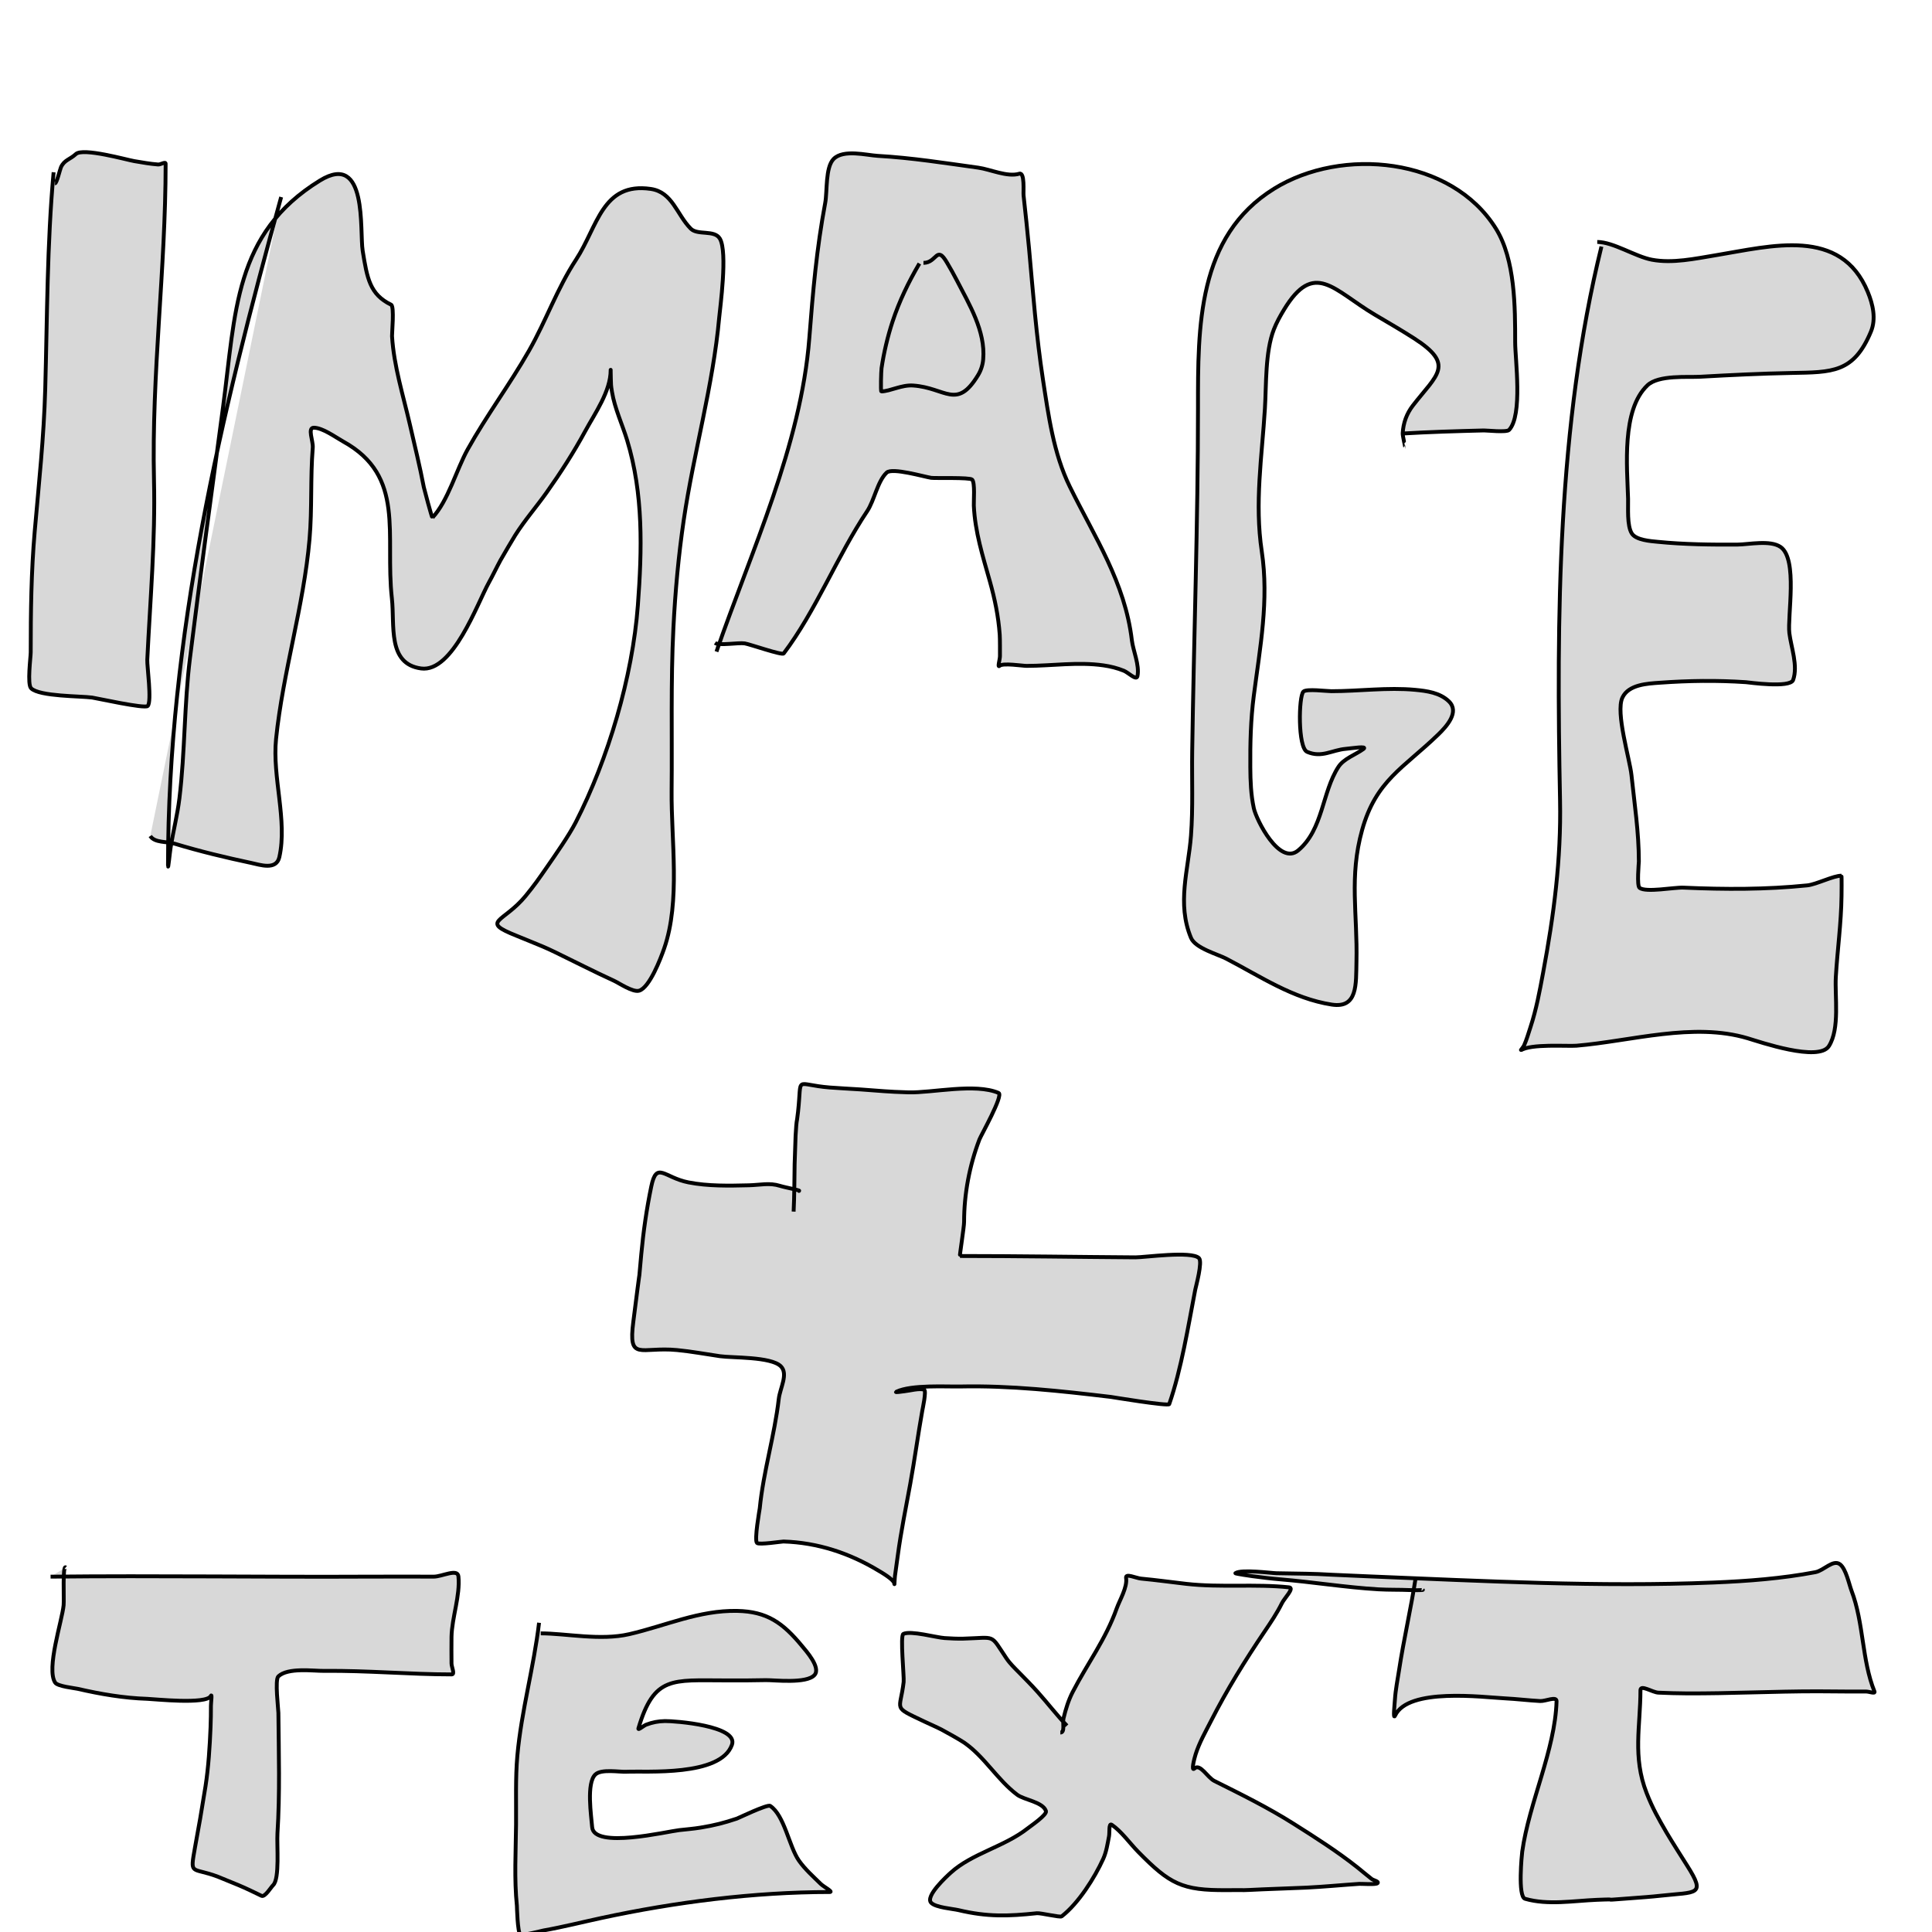
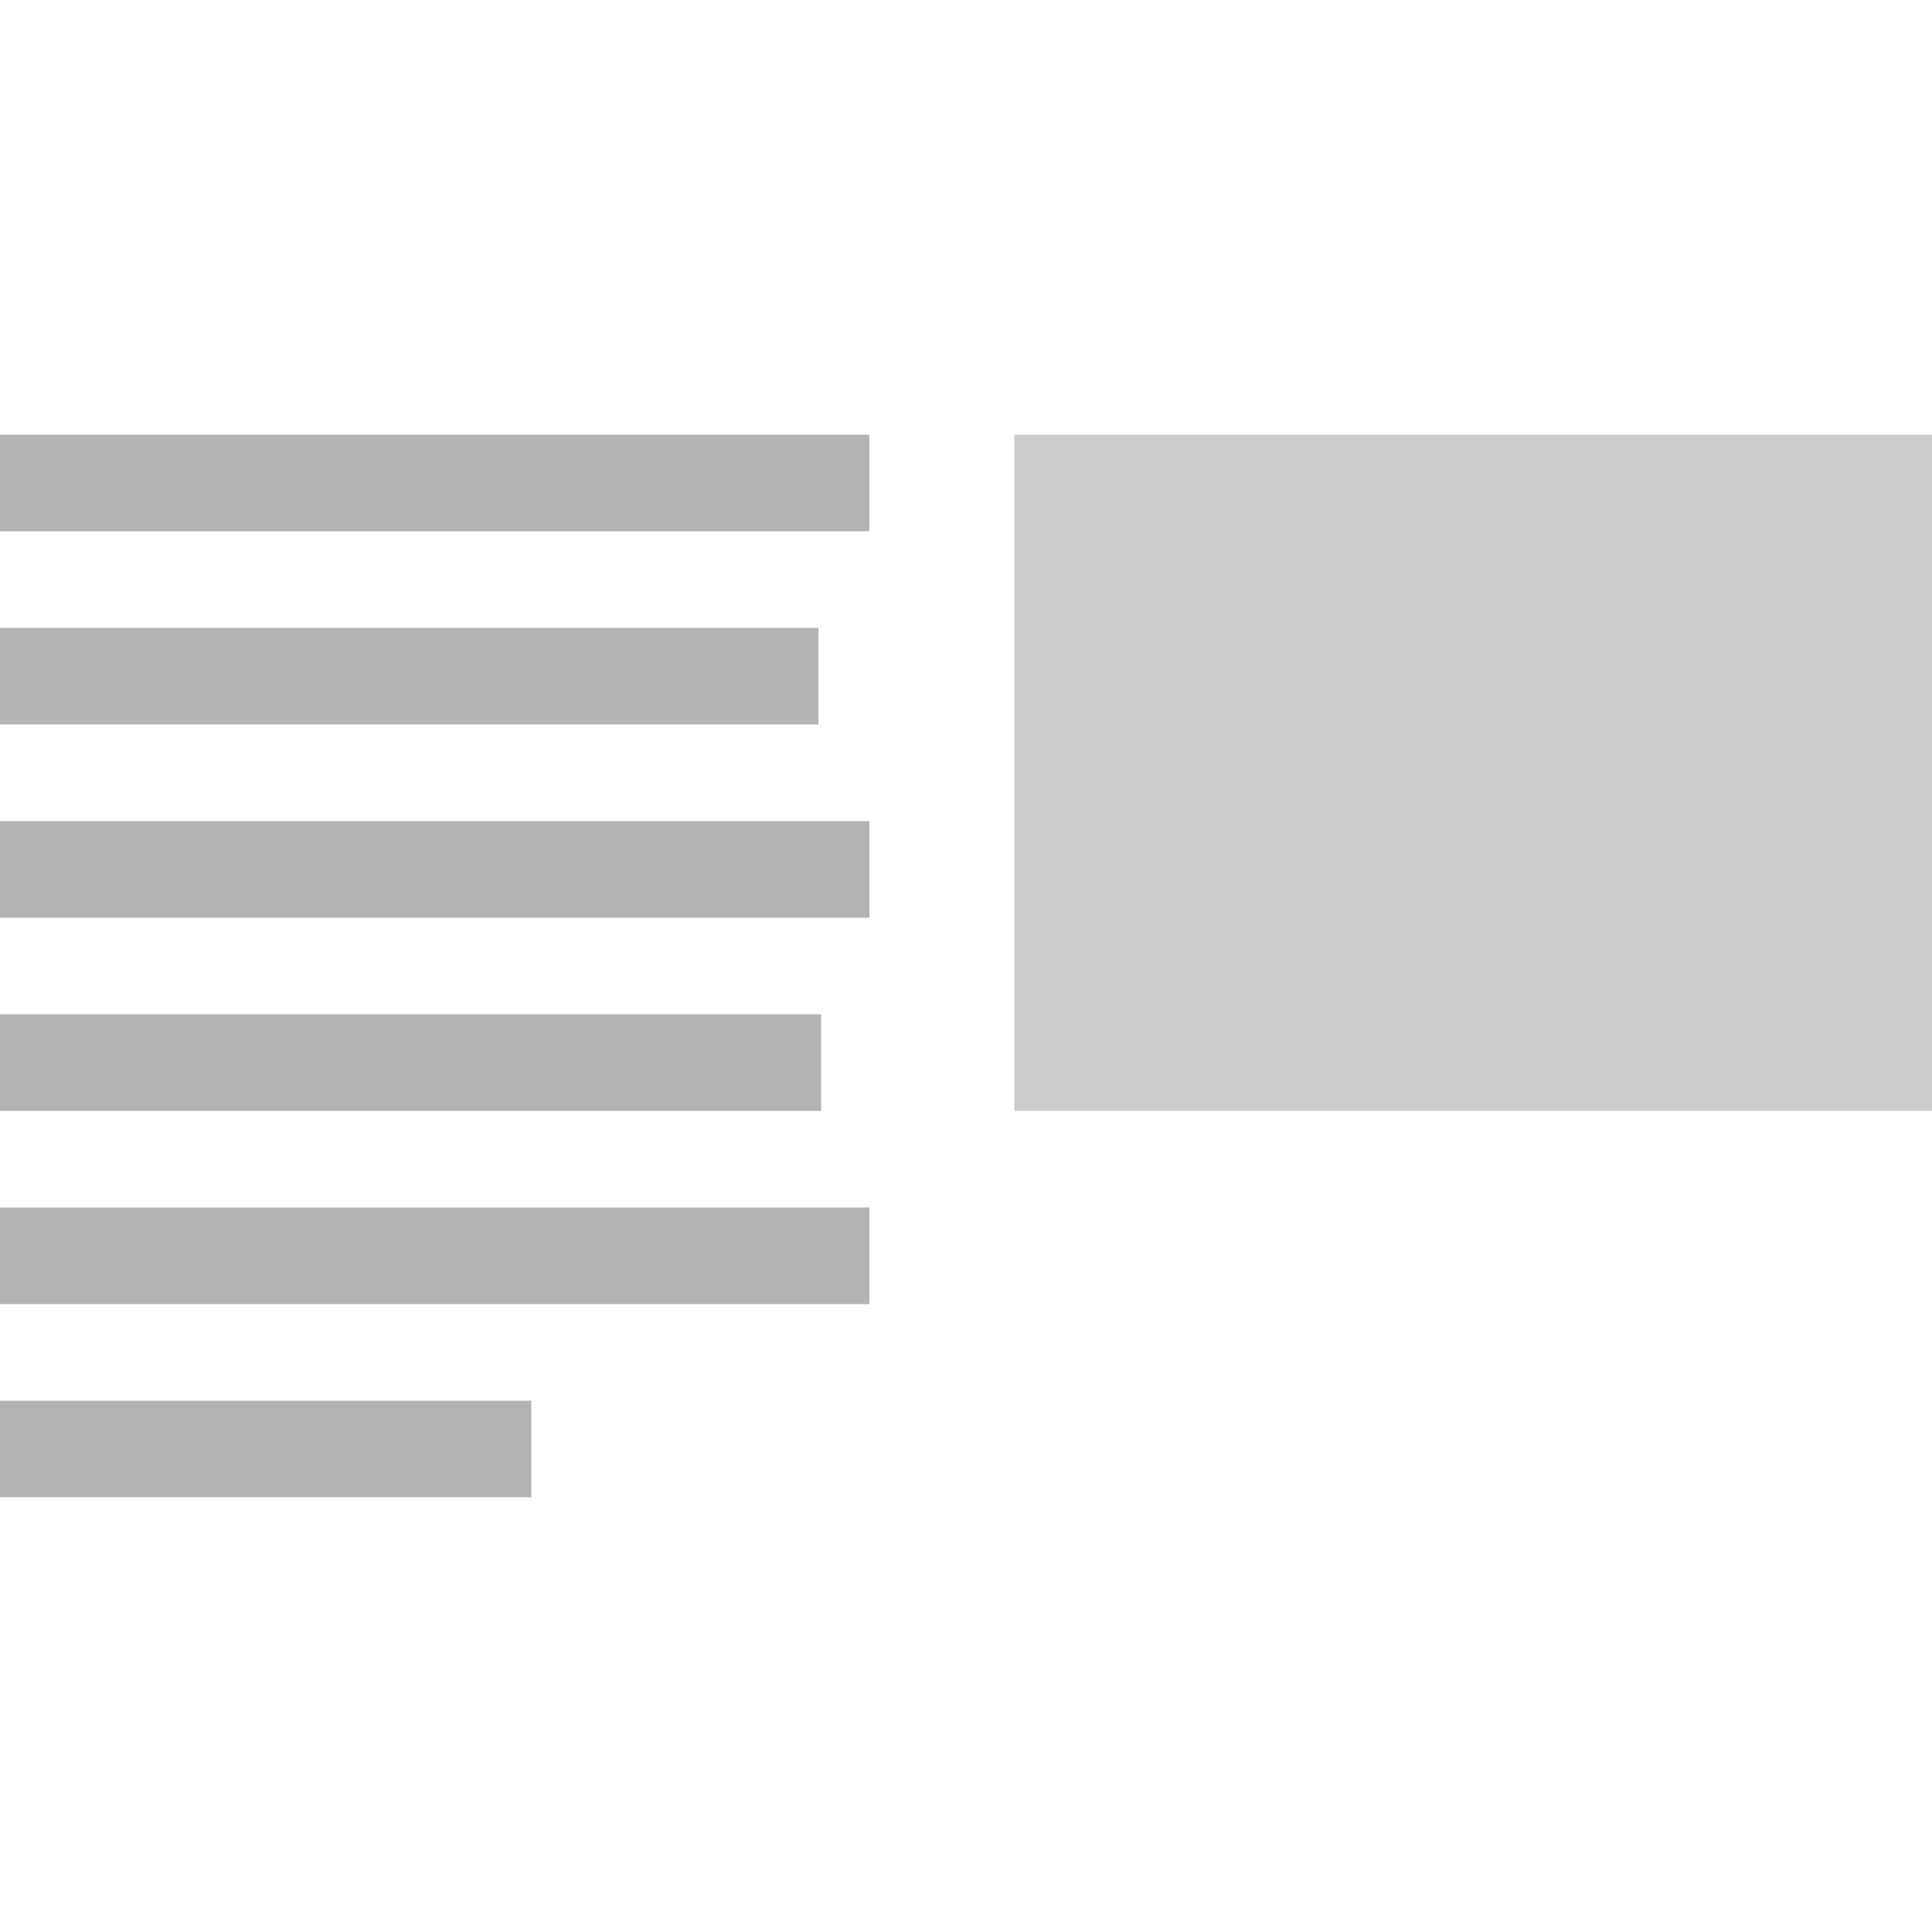
- <svg xmlns="http://www.w3.org/2000/svg" viewBox="0 0 500 500">
-   <path d="M 13.875 44.582 C 12.171 63.29 12.228 81.915 11.704 100.712 C 11.356 113.165 10.062 125.124 8.984 137.521 C 8.077 147.951 7.949 158.378 7.949 168.823 C 7.949 170.063 7.011 177.089 8.049 178.128 C 10.188 180.266 20.939 180.125 23.844 180.527 C 24.982 180.684 37.498 183.482 38.231 182.704 C 39.327 181.539 38.036 172.363 38.115 170.743 C 38.871 155.202 40.222 139.846 39.855 124.252 C 39.212 96.867 42.866 69.677 42.866 42.379 C 42.866 41.729 41.574 42.62 40.926 42.571 C 38.838 42.416 36.793 42.04 34.733 41.695 C 32.812 41.373 21.462 38.146 19.621 39.88 C 18.15 41.264 16.624 41.38 15.771 43.295 C 15.517 43.864 14.686 47.451 14.228 47.451" style="stroke: rgb(0, 0, 0); fill: rgb(216, 216, 216);" />
-   <path d="M 72.766 50.992 C 57.085 107.61 43.482 164.756 43.482 223.947 C 43.482 225.547 43.923 220.777 44.179 219.198 C 44.865 214.98 45.923 210.834 46.438 206.585 C 47.897 194.568 47.663 182.369 49.162 170.329 C 51.869 148.59 54.836 126.923 57.741 105.215 C 60.993 80.915 60.517 60.426 82.794 46.724 C 95.226 39.078 93.03 59.775 93.86 64.906 C 95.018 72.069 95.72 76.194 101.221 78.862 C 102.093 79.285 101.415 86.288 101.458 86.997 C 101.931 94.759 104.355 102.352 106.082 109.886 C 107.32 115.282 108.645 120.646 109.683 126.084 C 109.774 126.56 111.797 134.089 111.905 133.975 C 115.974 129.65 118.153 121.477 121.015 116.335 C 125.903 107.554 131.944 99.475 136.915 90.747 C 141.339 82.978 144.158 74.715 149.085 67.188 C 154.693 58.62 155.857 47.066 168.422 48.897 C 174.064 49.719 175.151 55.565 178.768 59.181 C 180.563 60.976 184.898 59.392 186.302 61.763 C 188.361 65.238 186.341 79.817 186.125 82.205 C 184.531 99.853 179.532 117.058 176.953 134.575 C 175.591 143.823 174.751 153.125 174.28 162.46 C 173.571 176.484 173.963 190.55 173.813 204.586 C 173.676 217.451 176.156 233.222 171.871 245.499 C 171.01 247.966 168.118 255.648 165.372 256.398 C 163.748 256.842 160.168 254.394 158.843 253.789 C 153.723 251.448 148.746 248.892 143.684 246.433 C 141.158 245.206 139.648 244.616 137.103 243.574 C 135.98 243.113 134.859 242.649 133.732 242.199 C 124.073 238.34 130.319 238.844 136.053 231.838 C 138.331 229.054 139.375 227.535 141.655 224.251 C 143.702 221.303 147.277 216.174 148.986 212.838 C 157.39 196.433 163.698 175.167 165.079 156.67 C 166.155 142.267 166.535 127.828 162.3 113.932 C 161.037 109.79 159.091 105.708 158.382 101.419 C 158.073 99.55 158.146 99.687 158.08 97.999 C 158.051 97.262 158.039 95.047 158.039 95.785 C 158.039 101.275 153.944 106.997 151.446 111.597 C 148.434 117.144 145.106 122.313 141.457 127.461 C 138.803 131.206 135.761 134.674 133.314 138.562 C 132.956 139.13 130.129 143.882 129.527 144.99 C 128.48 146.92 127.549 148.91 126.485 150.831 C 123.562 156.105 117.188 174.108 108.981 172.998 C 100.189 171.808 102.19 161.801 101.421 154.888 C 99.575 138.288 105.082 123.246 88.816 114.261 C 86.88 113.191 83.554 110.718 81.227 110.69 C 79.507 110.67 81.08 114.129 80.942 115.844 C 80.307 123.715 80.788 131.639 80.108 139.506 C 78.606 156.863 73.229 173.84 71.445 191.22 C 70.427 201.135 74.427 212.326 72.292 221.828 C 71.51 225.306 67.267 223.805 65.016 223.328 C 58.397 221.923 51.693 220.317 45.218 218.351 C 43.252 217.754 40.009 218.168 38.893 216.364" style="stroke: rgb(0, 0, 0); fill: rgb(216, 216, 216);" />
-   <path d="M 185.42 168.638 C 194.407 142.665 207.301 115.263 209.451 87.51 C 210.398 75.282 211.329 64.485 213.566 52.505 C 214.122 49.526 213.571 43.317 215.75 41.126 C 218.283 38.58 224.245 40.169 227.143 40.335 C 236.033 40.845 244.402 42.184 253.175 43.394 C 256.285 43.823 260.715 45.907 263.812 44.955 C 265.257 44.512 264.798 49.671 264.894 50.546 C 265.396 55.152 265.9 59.745 266.319 64.36 C 267.341 75.608 268.194 86.997 269.906 98.166 C 271.328 107.441 272.651 117.354 276.84 125.89 C 283.356 139.166 291.146 150.71 292.924 165.715 C 293.241 168.387 294.956 172.135 294.372 174.988 C 294.119 176.224 292.023 174.067 290.855 173.591 C 289.166 172.902 287.384 172.458 285.58 172.201 C 278.909 171.253 272.324 172.33 265.653 172.33 C 264.586 172.33 259.538 171.516 258.687 172.317 C 258.082 172.887 258.786 170.655 258.786 169.823 C 258.786 168.754 258.806 165.321 258.728 164.253 C 258.384 159.482 257.467 155.049 256.176 150.448 C 254.306 143.782 252.35 137.733 252.024 130.852 C 251.97 129.701 252.37 124.946 251.593 124.123 C 251.008 123.504 241.989 123.813 240.979 123.661 C 239.234 123.397 230.904 120.959 229.473 122.306 C 227.078 124.56 226.29 129.502 224.415 132.307 C 216.671 143.895 211.096 158.19 202.823 169.11 C 202.407 169.659 194.061 166.717 192.72 166.51 C 191.102 166.26 186.145 167.147 185.038 166.394" style="stroke: rgb(0, 0, 0); fill: rgb(216, 216, 216);" />
-   <path d="M 237.944 68.195 C 235.122 73.005 232.738 77.917 230.989 83.225 C 229.739 87.018 228.728 91.305 228.143 95.282 C 228.037 95.998 227.878 101.31 228.098 101.303 C 230.464 101.231 233.325 99.562 236.326 99.772 C 244.797 100.362 247.59 106.206 253.14 97.056 C 253.891 95.817 254.331 94.414 254.453 92.97 C 255.065 85.686 250.806 78.718 247.605 72.504 C 247.214 71.745 246.807 70.994 246.392 70.247 C 245.981 69.507 245.549 68.778 245.126 68.044 C 242.345 63.233 242.507 68.031 238.99 68.031" style="stroke: rgb(0, 0, 0); fill: rgb(216, 216, 216);" />
-   <path d="M 362.876 112.201 C 369.909 111.779 376.973 111.579 384.014 111.399 C 384.794 111.379 389.91 111.947 390.55 111.267 C 394.124 107.469 392.125 92.942 392.125 88.605 C 392.125 79.601 392.141 67.184 387.138 59.157 C 375.612 40.661 347.247 37.992 329.746 48.828 C 309.801 61.178 310.039 84.616 310.039 105.5 C 310.039 135.114 308.977 164.783 308.54 194.398 C 308.433 201.648 308.77 209.044 308.226 216.275 C 307.563 225.089 304.52 233.805 308.23 242.715 C 309.35 245.404 315.12 246.943 317.335 248.094 C 326.198 252.695 334.573 258.426 344.655 259.986 C 351.411 261.031 350.916 254.693 351.051 248.884 C 351.339 236.555 349.127 226.924 352.506 214.823 C 356.099 201.959 363.185 198.827 372.2 190.106 C 374.36 188.017 377.822 184.246 374.953 181.493 C 372.632 179.266 369.301 178.818 366.219 178.527 C 359.129 177.859 351.687 178.882 344.569 178.882 C 343.28 178.882 338.148 178.211 337.329 178.982 C 336.077 180.161 335.843 193.524 338.294 194.579 C 342.072 196.207 344.719 194.099 348.298 193.798 C 349.808 193.671 354.067 192.954 352.844 193.848 C 350.821 195.327 347.785 196.314 346.386 198.463 C 342.124 205.007 342.44 214.672 335.982 220.078 C 331.144 224.129 325.144 212.224 324.482 209.147 C 323.726 205.632 323.604 202.146 323.577 198.56 C 323.531 192.35 323.678 186.278 324.474 180.107 C 326.095 167.552 328.447 155.363 326.543 142.699 C 324.66 130.169 326.589 118.221 327.358 105.726 C 327.738 99.558 327.407 91.085 329.679 85.242 C 330.358 83.494 331.3 81.791 332.268 80.194 C 340.146 67.192 345.102 75.092 355.777 81.425 C 359.185 83.447 362.626 85.419 365.958 87.564 C 376.636 94.44 371.904 96.886 365.675 104.926 C 364.022 107.059 363.167 109.462 363.016 112.134 C 362.981 112.755 363.685 115.74 363.68 115.74" style="stroke: rgb(0, 0, 0); fill: rgb(216, 216, 216);" />
-   <path d="M 414.452 63.808 C 403.056 110.064 402.805 159.843 403.737 207.164 C 404.037 222.365 402.133 236.867 399.353 251.739 C 398.448 256.582 397.615 261.175 396.074 265.862 C 395.561 267.424 395.095 269.06 394.427 270.565 C 394.275 270.906 393.476 271.895 393.529 271.857 C 396.112 270.065 405.69 270.82 407.964 270.63 C 422.188 269.442 438.179 264.484 452.33 268.712 C 455.468 269.65 470.683 274.889 473.322 270.729 C 476.196 266.198 474.818 257.785 475.109 252.832 C 475.522 245.82 476.5 238.936 476.587 231.888 C 476.589 231.693 476.655 226.642 476.555 226.639 C 474.608 226.582 470.004 228.902 467.743 229.133 C 457.077 230.225 446.385 230.196 435.692 229.721 C 433.204 229.61 426.032 231.041 424.315 229.779 C 423.569 229.23 424.134 223.304 424.134 222.949 C 424.134 215.41 423.013 208.077 422.222 200.599 C 421.785 196.464 418.059 184.403 419.879 180.536 C 421.492 177.108 426.456 176.911 429.523 176.69 C 437.028 176.148 444.36 176.045 451.866 176.55 C 452.357 176.583 463.288 178.141 464.058 175.983 C 465.374 172.295 463.528 167.499 463.083 163.844 C 462.557 159.532 465.333 144.712 460.82 141.561 C 458.151 139.698 452.553 140.916 449.687 140.937 C 442.812 140.985 435.856 140.904 429.01 140.222 C 427.284 140.05 423.45 139.81 422.323 138.077 C 421.019 136.072 421.41 131.331 421.347 129.115 C 421.112 120.844 419.621 106.086 426.358 99.718 C 429.246 96.987 436.79 97.681 440.039 97.498 C 447.866 97.056 455.751 96.673 463.588 96.524 C 474.142 96.323 479.714 96.542 484.187 85.839 C 485.576 82.513 484.701 78.767 483.386 75.573 C 476.416 58.631 458.395 63.692 444.033 66.056 C 438.766 66.922 432.859 68.225 427.499 67.214 C 423.207 66.404 417.523 62.619 413.369 62.619" style="stroke: rgb(0, 0, 0); fill: rgb(216, 216, 216);" />
-   <path d="M 205.388 313.56 C 205.59 309.461 205.579 305.385 205.649 301.283 C 205.652 301.103 205.855 294.62 205.897 293.941 C 206.22 288.703 206.086 291.769 206.539 287.669 C 207.595 278.109 205.395 280.693 214.736 281.444 C 217.377 281.657 220.027 281.764 222.671 281.944 C 228.371 282.332 229.321 282.535 235.129 282.703 C 241.114 282.876 252.41 280.25 258.439 282.858 C 259.761 283.43 253.86 293.869 253.47 294.896 C 250.889 301.684 249.506 308.971 249.506 316.231 C 249.506 317.549 248.309 325.051 248.426 325.051 C 263.567 325.051 278.713 325.301 293.857 325.401 C 296.184 325.417 308.384 323.684 310.297 325.597 C 311.269 326.569 309.483 332.962 309.329 333.764 C 307.509 343.208 305.733 354.343 302.598 363.38 C 302.39 363.98 287.553 361.527 287.492 361.52 C 274.564 359.989 261.55 358.541 248.511 358.823 C 244.966 358.899 235.883 358.313 231.997 360.17 C 231.365 360.471 233.395 360.118 234.091 360.056 C 235.219 359.955 238.134 359.173 239.184 359.683 C 239.788 359.976 238.741 364.782 238.69 365.072 C 237.561 371.397 236.711 377.767 235.56 384.088 C 234.439 390.244 233.173 396.372 232.344 402.577 C 232.11 404.32 231.846 406.061 231.622 407.806 C 231.532 408.503 231.465 410.613 231.465 409.91 C 231.465 408.831 227.956 406.845 227.458 406.543 C 219.914 401.966 211.595 399.21 202.761 398.941 C 202.331 398.928 196.438 399.847 195.908 399.316 C 195.158 398.567 196.6 390.602 196.626 390.341 C 197.569 380.786 200.446 371.57 201.545 362.031 C 201.868 359.231 204.071 355.583 202.077 353.59 C 199.55 351.065 189.436 351.433 186.351 350.984 C 182.63 350.443 178.958 349.753 175.212 349.393 C 165.722 348.48 162.554 352.491 163.904 342.051 C 164.255 339.334 164.597 336.618 164.943 333.9 C 165.836 326.894 165.124 333.569 165.956 324.637 C 166.506 318.731 167.337 312.892 168.543 307.085 C 169.934 300.386 171.839 304.761 178.184 306.003 C 183.259 306.996 188.634 306.877 193.787 306.753 C 196.809 306.68 199.099 306.037 201.871 306.902 C 203.409 307.381 208.131 308.221 206.52 308.221" style="stroke: rgb(0, 0, 0); fill: rgb(216, 216, 216);" />
-   <path d="M 13.09 408.039 C 40.669 407.738 68.245 408.176 95.832 408.031 C 101.308 408.003 106.786 408.031 112.263 408.031 C 114.388 408.031 118.427 405.851 118.639 407.966 C 119.136 412.937 116.957 418.58 116.85 423.604 C 116.801 425.899 116.85 428.201 116.85 430.497 C 116.85 431.444 117.826 433.336 116.88 433.336 C 106.146 433.336 94.906 432.303 83.94 432.424 C 81.057 432.456 74.531 431.492 72.027 433.849 C 71.107 434.716 72.039 442.328 72.047 443.287 C 72.141 453.595 72.46 464.174 71.805 474.466 C 71.613 477.485 72.427 486.219 70.686 487.875 C 70.149 488.385 68.555 491.062 67.68 490.637 C 65.703 489.678 63.741 488.718 61.705 487.865 C 61.504 487.781 56.963 485.907 56.344 485.673 C 49.457 483.079 49.137 485.615 50.496 477.937 C 50.925 475.513 51.364 473.077 51.805 470.655 C 51.885 470.217 53.075 463.012 53.184 462.303 C 53.966 457.212 54.277 452.135 54.492 446.997 C 54.569 445.153 54.59 443.323 54.59 441.477 C 54.59 440.625 54.944 438.162 54.553 438.92 C 53.394 441.17 39.902 439.711 38.109 439.655 C 32.055 439.465 25.983 438.422 20.089 437.063 C 19.239 436.868 14.927 436.432 14.282 435.465 C 11.904 431.897 16.093 419.368 16.466 415.426 C 16.619 413.813 16.151 404.947 17.02 405.638" style="stroke: rgb(0, 0, 0); fill: rgb(216, 216, 216);" />
-   <path d="M 139.509 419.968 C 138.145 431.523 134.939 442.729 133.891 454.358 C 133.372 460.11 133.609 466.463 133.555 472.181 C 133.488 479.197 133.056 486.241 133.773 493.24 C 133.784 493.348 133.933 500.182 134.67 500.679 C 135.139 500.994 140.34 499.66 140.631 499.608 C 145.685 498.709 150.601 497.461 155.614 496.381 C 174.76 492.256 195.147 489.654 214.728 489.654 C 215.772 489.654 213.151 488.285 212.406 487.554 C 210.458 485.642 208.333 483.763 206.755 481.515 C 204.23 477.918 203.022 469.826 199.329 467.364 C 198.607 466.883 191.024 470.545 190.71 470.649 C 187.338 471.771 184.974 472.382 181.322 472.983 C 179.486 473.285 177.628 473.43 175.779 473.637 C 172.573 473.997 153.687 478.547 153.247 472.856 C 153.029 470.042 151.687 461.412 154.103 459.212 C 155.683 457.773 160.271 458.614 162.031 458.527 C 167.192 458.272 186.511 459.835 189.427 451.551 C 191.16 446.628 174.605 445.373 172.117 445.411 C 170.381 445.438 168.835 445.729 167.226 446.35 C 166.542 446.614 165.019 447.974 165.228 447.271 C 169.28 433.665 173.975 434.885 187.655 434.885 C 192.66 434.885 193.725 434.919 198.196 434.817 C 200.281 434.77 208.736 435.812 210.798 433.491 C 212.504 431.57 208.562 427.201 207.628 426.067 C 202.576 419.927 198.467 417.051 190.763 416.9 C 180.905 416.707 172.318 420.73 162.867 422.916 C 155.351 424.654 146.451 422.714 139.952 422.714" style="stroke: rgb(0, 0, 0); fill: rgb(216, 216, 216);" />
-   <path d="M 276.12 446.616 C 273.437 443.788 271.118 440.761 268.526 437.862 C 266.986 436.14 265.354 434.496 263.735 432.849 C 262.531 431.624 261.4 430.563 260.437 429.132 C 256.144 422.748 257.944 423.836 249.334 424.08 C 247.718 424.126 246.078 424.032 244.465 423.931 C 242.316 423.796 235.732 421.941 233.787 422.856 C 232.923 423.263 234.016 433.958 233.864 435.28 C 232.984 442.934 230.777 441.511 239.216 445.529 C 240.684 446.228 242.183 446.864 243.633 447.6 C 244.41 447.993 248.536 450.296 249.571 451.019 C 254.867 454.72 258.101 460.599 263.245 464.476 C 265.025 465.818 269.921 466.336 270.695 468.707 C 271.009 469.667 266.687 472.605 266.009 473.141 C 259.951 477.934 251.546 479.652 246.045 484.657 C 245.043 485.568 239.338 490.771 241.001 492.454 C 242.203 493.671 246.607 493.994 248.041 494.335 C 255.527 496.113 260.911 495.925 268.347 495.14 C 269.3 495.04 274.35 496.267 274.758 495.952 C 279.129 492.574 283.317 485.912 285.52 481.049 C 286.335 479.25 286.636 477.165 287.012 475.245 C 287.21 474.24 286.881 471.685 287.731 472.257 C 290.18 473.907 292.446 477.089 294.536 479.219 C 302.755 487.596 305.896 489.257 317.458 489.164 C 324.078 489.11 319.801 489.285 326.817 488.955 C 330.604 488.776 334.394 488.696 338.18 488.511 C 342.729 488.288 347.242 487.839 351.783 487.541 C 352.396 487.5 356.094 487.799 356.508 487.36 C 356.938 486.903 355.476 486.646 354.978 486.265 C 353.713 485.297 352.519 484.241 351.27 483.254 C 345.989 479.082 340.513 475.601 334.816 472.001 C 328.126 467.774 321.342 464.437 314.276 460.908 C 312.463 460.002 310.595 456.299 309.12 457.688 C 308.221 458.534 309.055 455.175 309.428 453.998 C 310.374 451.007 311.979 448.197 313.399 445.411 C 317.526 437.316 322.191 429.763 327.278 422.231 C 328.901 419.829 330.474 417.503 331.759 414.906 C 332.424 413.561 335.092 410.957 333.6 410.8 C 324.844 409.875 315.855 410.897 307.025 409.903 C 303.116 409.462 299.215 408.905 295.297 408.543 C 294.011 408.424 291.222 407.08 291.428 408.354 C 291.816 410.754 289.757 414.125 288.992 416.28 C 286.146 424.298 281.466 430.431 277.625 437.862 C 276.517 440.007 275.798 442.359 275.24 444.701 C 274.948 445.924 275.676 448.383 274.419 448.383" style="stroke: rgb(0, 0, 0); fill: rgb(216, 216, 216);" />
-   <path d="M 366.393 408.212 C 365.162 416.258 363.303 424.197 362.074 432.249 C 361.696 434.727 361.167 437.304 361.009 439.806 C 360.921 441.193 360.462 445.235 361.054 443.977 C 364.475 436.705 383.732 439.238 389.459 439.531 C 392.502 439.687 395.54 440.063 398.587 440.229 C 400.001 440.306 402.879 438.88 402.836 440.296 C 402.454 452.938 395.735 466.454 393.951 479.195 C 393.859 479.85 392.75 490.84 394.69 491.402 C 400.581 493.109 407.274 491.918 413.249 491.673 C 421.287 491.343 411.75 492.041 422.282 491.247 C 424.799 491.058 427.32 490.884 429.829 490.606 C 438.996 489.589 441.592 490.657 436.664 482.87 C 435.725 481.386 432.368 476.099 431.325 474.303 C 429.177 470.604 427.688 467.986 426.141 464.032 C 422.465 454.636 424.546 446.706 424.546 437.431 C 424.546 435.869 427.63 437.989 429.191 438.056 C 431.611 438.159 434.032 438.234 436.453 438.246 C 447.718 438.304 459.007 437.709 470.291 437.709 C 473.123 437.709 475.954 437.77 478.786 437.77 C 480.19 437.77 481.594 437.77 482.998 437.77 C 483.703 437.77 485.378 438.424 485.114 437.77 C 481.81 429.606 482.37 420.094 479.174 411.682 C 478.537 410.005 477.739 405.994 476.184 404.834 C 474.398 403.502 472.008 406.463 469.819 406.877 C 461.104 408.524 452.309 409.198 443.453 409.556 C 413.9 410.75 384.104 409.173 354.573 407.974 C 334.76 407.169 346.739 407.431 330.35 407.149 C 329.07 407.127 321.184 406.074 319.721 407.144 C 319.563 407.259 323.712 407.86 324.105 407.912 C 326.476 408.229 328.872 408.529 331.257 408.724 C 339.763 409.418 348.228 410.817 356.745 411.315 C 359.434 411.472 362.133 411.387 364.815 411.505 C 365.278 411.525 368.423 411.605 368.236 411.417" style="stroke: rgb(0, 0, 0); fill: rgb(216, 216, 216);" />
+ <svg xmlns="http://www.w3.org/2000/svg" id="Layer_1" data-name="Layer 1" viewBox="0 0 160 160">
+   <defs>
+     <style>.cls-1{fill:#b3b3b3;}.cls-2{fill:#ccc;}</style>
+   </defs>
+   <rect class="cls-1" y="36" width="72" height="8" />
+   <rect class="cls-1" y="52" width="67.78" height="8" />
+   <rect class="cls-1" y="68" width="72" height="8" />
+   <rect class="cls-1" y="84" width="68" height="8" />
+   <rect class="cls-1" y="100" width="72" height="8" />
+   <rect class="cls-1" y="116" width="44" height="8" />
+   <rect class="cls-2" x="84" y="36" width="76" height="56" />
</svg>
